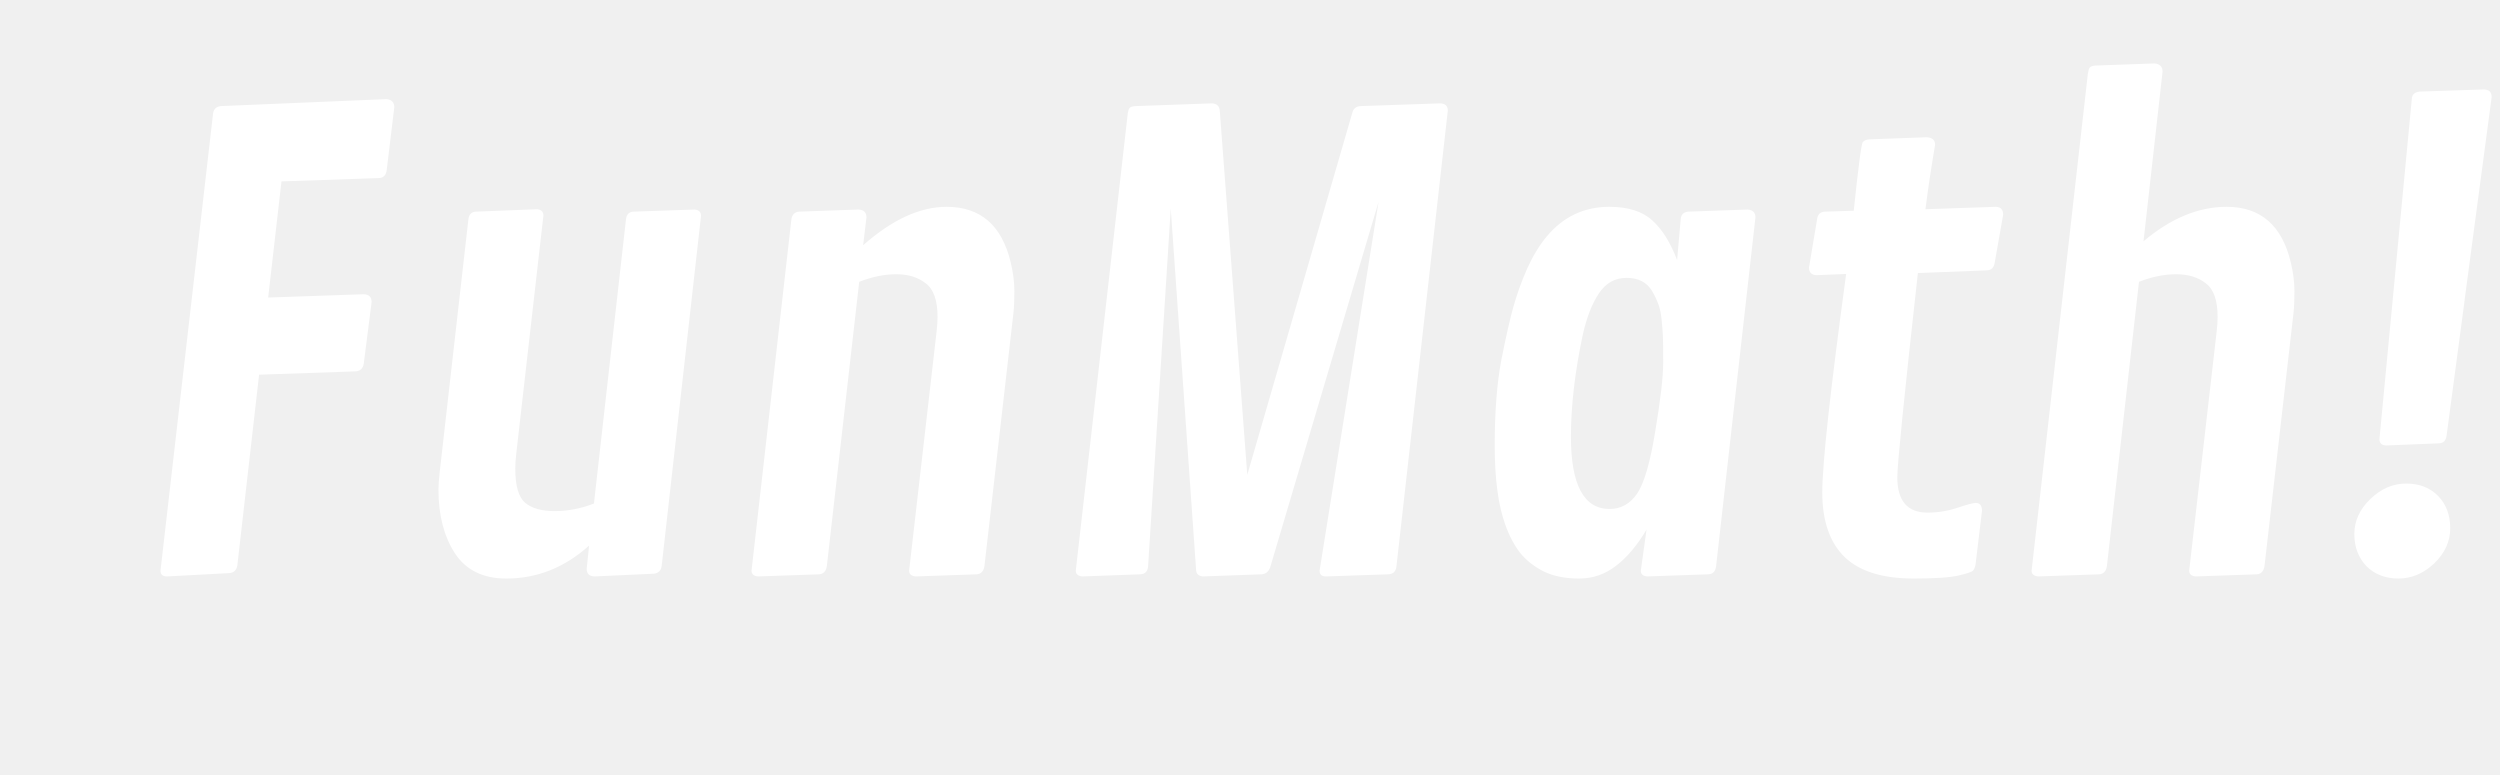
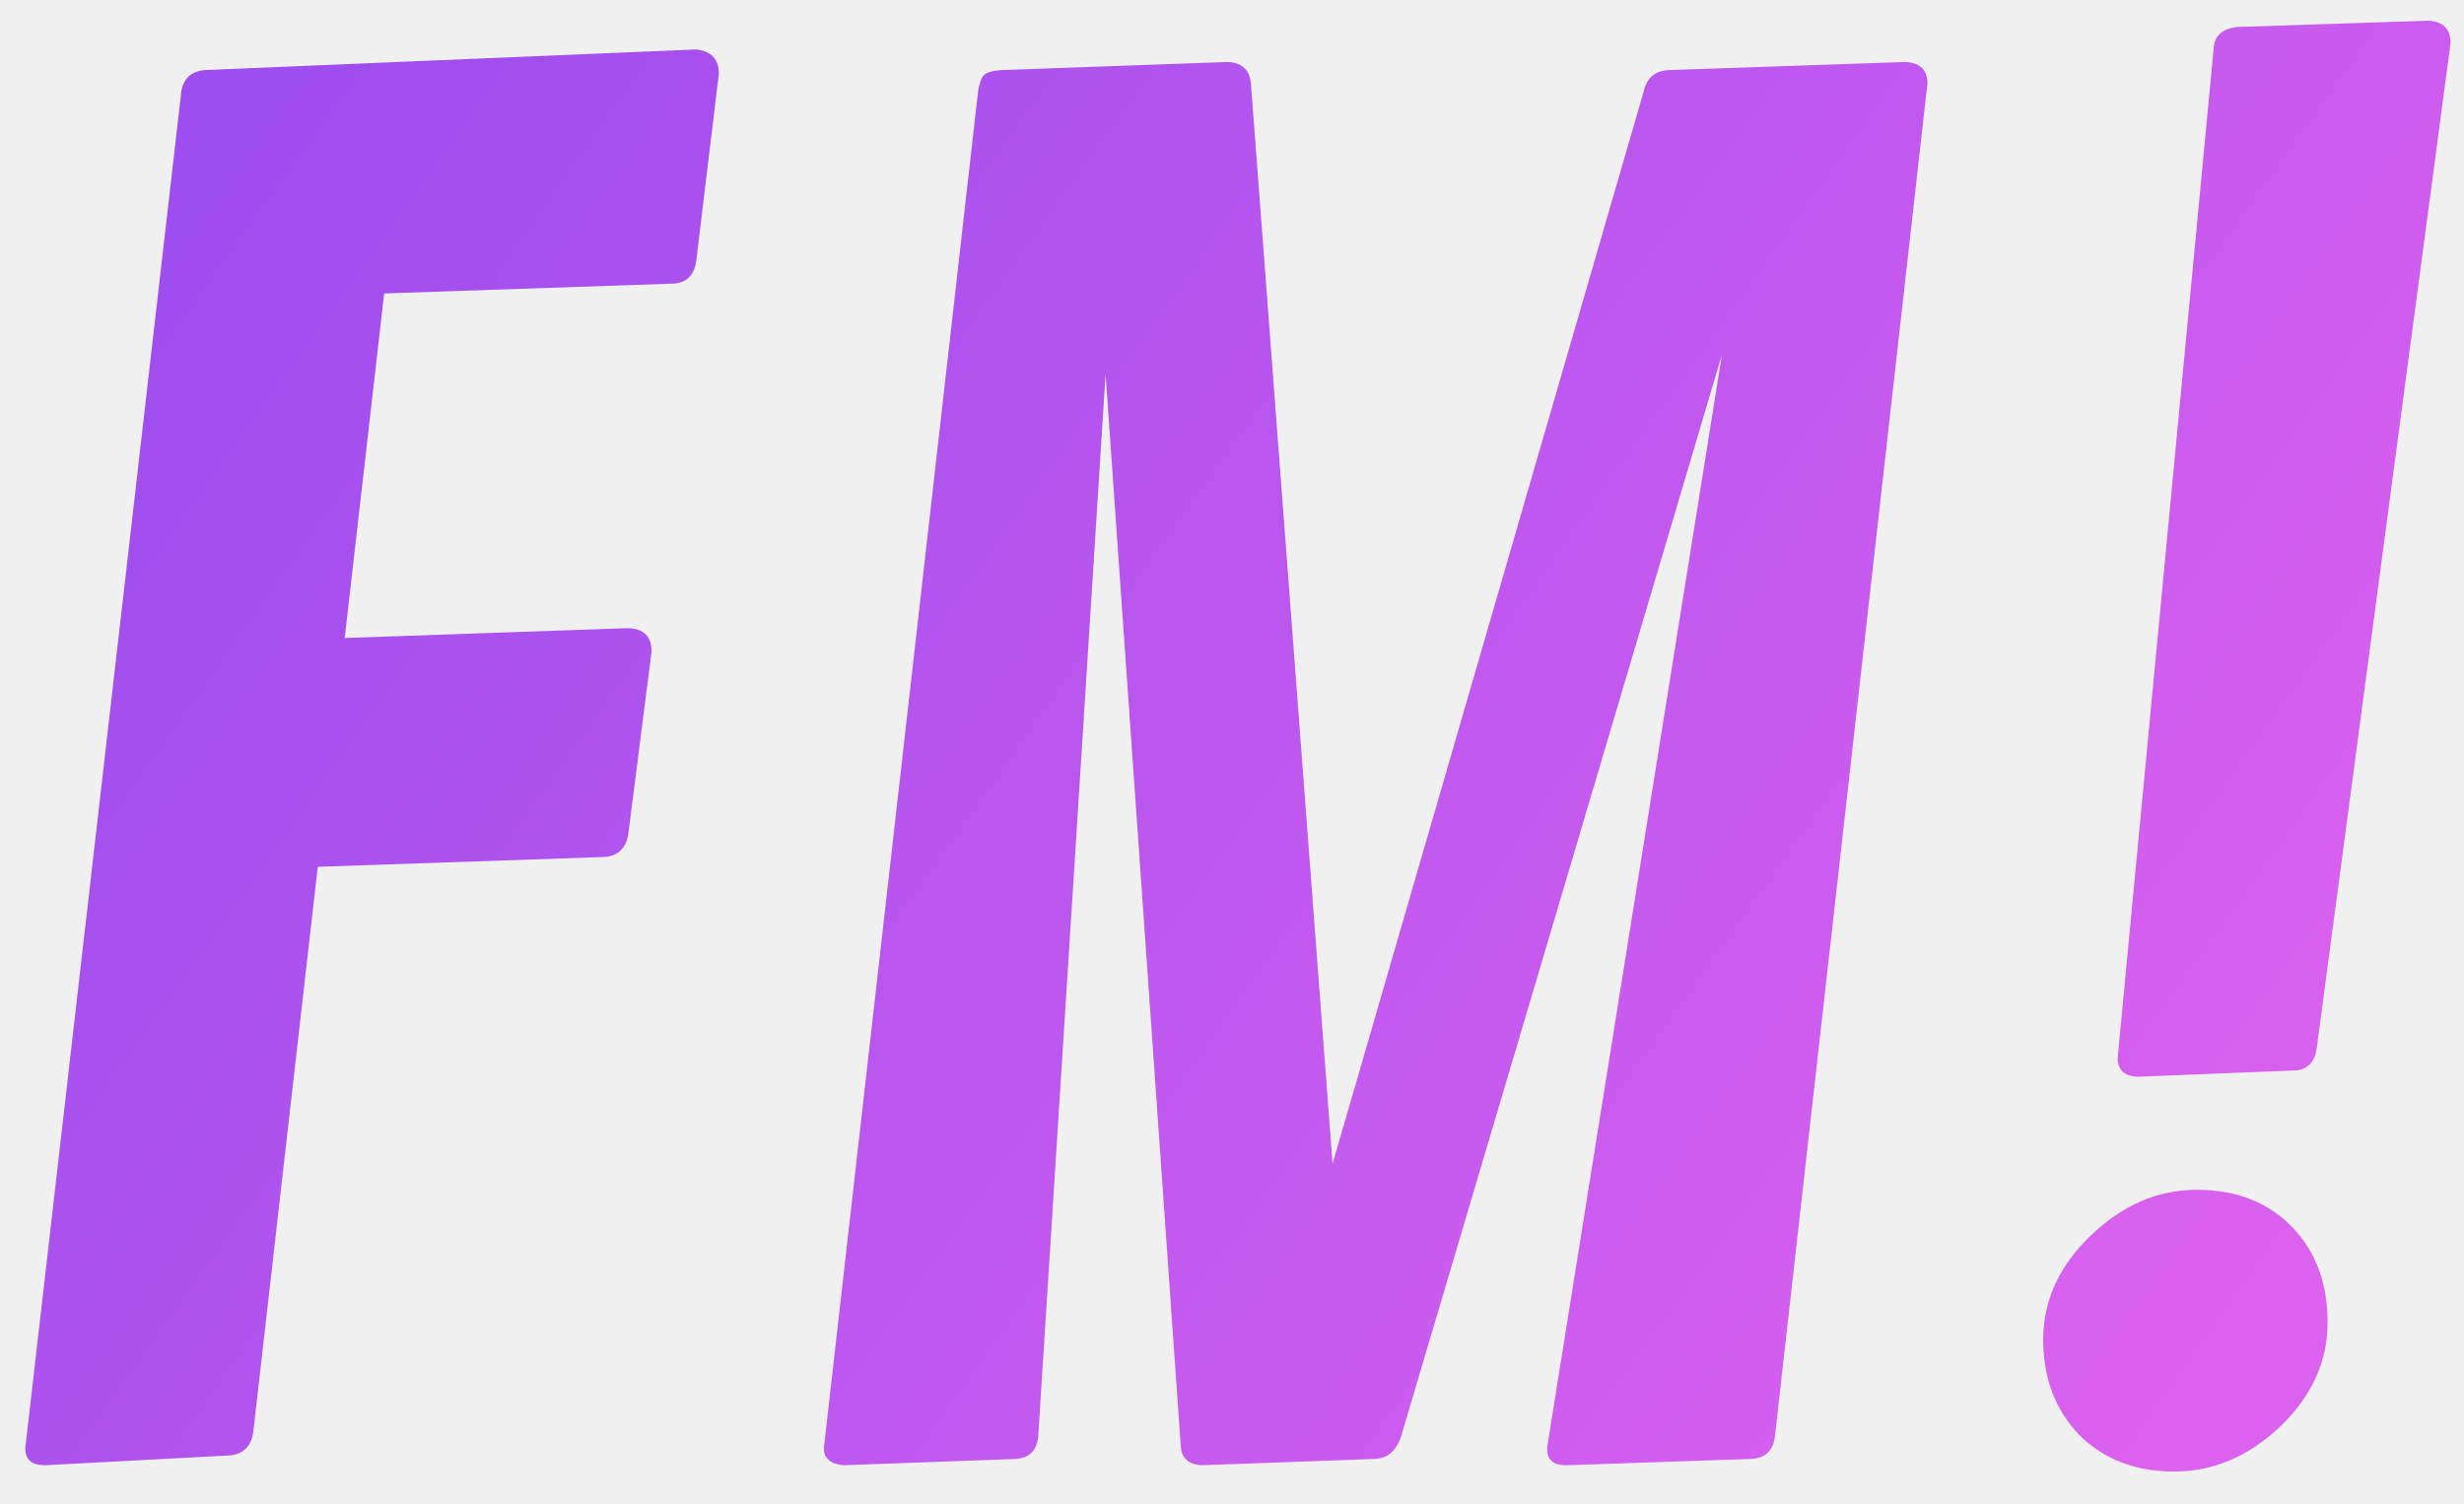
- <svg xmlns="http://www.w3.org/2000/svg" width="113" height="35" viewBox="0 0 113 35" fill="none">
-   <path d="M16.086 16.785L11.711 16.936L10.727 25.562C10.69 25.772 10.572 25.886 10.371 25.904L7.555 26.055C7.354 26.055 7.254 25.968 7.254 25.795L9.633 5.109C9.669 4.918 9.788 4.813 9.988 4.795L17.48 4.48C17.708 4.508 17.822 4.631 17.822 4.85L17.48 7.68C17.453 7.917 17.335 8.04 17.125 8.049L12.723 8.199L12.121 13.449L16.441 13.299C16.678 13.308 16.797 13.426 16.797 13.654L16.441 16.443C16.405 16.653 16.287 16.767 16.086 16.785ZM26.518 25.713L26.627 24.66C25.524 25.654 24.275 26.15 22.881 26.15C21.833 26.15 21.058 25.768 20.557 25.002C20.064 24.236 19.818 23.279 19.818 22.131C19.818 21.939 19.837 21.68 19.873 21.352L21.172 9.908C21.199 9.689 21.313 9.576 21.514 9.566L24.275 9.457C24.467 9.475 24.562 9.571 24.562 9.744L23.332 20.531C23.305 20.768 23.291 20.987 23.291 21.188C23.291 21.953 23.437 22.463 23.729 22.719C24.029 22.974 24.476 23.102 25.068 23.102C25.67 23.102 26.262 22.988 26.846 22.76L28.295 9.908C28.322 9.689 28.436 9.576 28.637 9.566L31.398 9.471C31.59 9.489 31.686 9.585 31.686 9.758L29.908 25.576C29.881 25.795 29.758 25.913 29.539 25.932L26.873 26.055C26.636 26.046 26.518 25.932 26.518 25.713ZM39.164 9.826L39.014 11.084C40.326 9.926 41.584 9.348 42.787 9.348C44.318 9.348 45.285 10.186 45.685 11.863C45.795 12.319 45.85 12.752 45.85 13.162C45.85 13.563 45.836 13.887 45.809 14.133L44.496 25.59C44.46 25.818 44.346 25.941 44.154 25.959L41.393 26.055C41.192 26.037 41.092 25.95 41.092 25.795L42.336 14.967C42.363 14.73 42.377 14.516 42.377 14.324C42.377 13.577 42.199 13.071 41.844 12.807C41.497 12.533 41.055 12.396 40.518 12.396C39.98 12.396 39.419 12.51 38.836 12.738L37.373 25.59C37.337 25.818 37.223 25.941 37.031 25.959L34.27 26.055C34.069 26.037 33.969 25.95 33.969 25.795L35.773 9.895C35.81 9.694 35.924 9.585 36.115 9.566L38.795 9.471C39.041 9.48 39.164 9.598 39.164 9.826ZM54.066 25.795L52.918 9.43L51.893 25.604C51.874 25.831 51.756 25.95 51.537 25.959L48.926 26.055C48.725 26.037 48.625 25.95 48.625 25.795L50.977 5.109C50.995 5 51.022 4.923 51.059 4.877C51.104 4.831 51.195 4.804 51.332 4.795L54.777 4.672C54.996 4.681 55.115 4.79 55.133 5L56.377 21.461L61.121 5.109C61.167 4.909 61.294 4.804 61.504 4.795L65.1 4.672C65.328 4.681 65.441 4.79 65.441 5L63.117 25.617C63.09 25.836 62.967 25.95 62.748 25.959L59.932 26.055C59.74 26.055 59.645 25.968 59.645 25.795L62.31 9.129L57.416 25.631C57.343 25.84 57.211 25.95 57.02 25.959L54.367 26.055C54.185 26.037 54.085 25.95 54.066 25.795ZM79.346 9.826L77.568 25.59C77.541 25.827 77.422 25.95 77.213 25.959L74.451 26.055C74.26 26.037 74.164 25.95 74.164 25.795L74.424 23.936C74.005 24.646 73.544 25.193 73.043 25.576C72.551 25.959 71.995 26.15 71.375 26.15C70.755 26.15 70.227 26.046 69.789 25.836C69.352 25.617 68.992 25.335 68.709 24.988C68.436 24.633 68.212 24.209 68.039 23.717C67.72 22.842 67.561 21.648 67.561 20.135C67.561 18.613 67.661 17.323 67.861 16.266C68.071 15.208 68.253 14.406 68.408 13.859C68.563 13.303 68.768 12.734 69.023 12.15C69.288 11.567 69.584 11.079 69.912 10.688C70.659 9.794 71.603 9.348 72.742 9.348C73.59 9.348 74.237 9.553 74.684 9.963C75.13 10.364 75.504 10.961 75.805 11.754L75.969 9.895C75.987 9.694 76.101 9.585 76.311 9.566L78.99 9.471C79.227 9.489 79.346 9.607 79.346 9.826ZM71.006 19.738C71.006 21.917 71.589 23.006 72.756 23.006C73.266 23.006 73.681 22.773 74 22.309C74.319 21.835 74.592 20.891 74.82 19.479C75.057 18.066 75.176 17.036 75.176 16.389C75.176 15.742 75.171 15.331 75.162 15.158C75.153 14.985 75.135 14.757 75.107 14.475C75.08 14.183 75.03 13.941 74.957 13.75C74.884 13.55 74.788 13.349 74.67 13.148C74.433 12.757 74.05 12.56 73.522 12.56C72.993 12.56 72.574 12.797 72.264 13.271C71.954 13.736 71.712 14.361 71.539 15.145C71.184 16.822 71.006 18.353 71.006 19.738ZM83.789 9.525C83.999 7.52 84.135 6.486 84.199 6.422C84.263 6.349 84.359 6.308 84.486 6.299L87.098 6.203C87.344 6.221 87.467 6.335 87.467 6.545C87.294 7.557 87.148 8.527 87.029 9.457L90.215 9.348C90.434 9.357 90.543 9.475 90.543 9.703L90.16 11.877C90.124 12.096 90.01 12.21 89.818 12.219L86.688 12.342C86.068 17.92 85.758 20.996 85.758 21.57C85.758 22.637 86.213 23.17 87.125 23.17C87.59 23.17 88.041 23.097 88.478 22.951C88.916 22.805 89.189 22.732 89.299 22.732C89.49 22.732 89.586 22.851 89.586 23.088L89.299 25.48C89.281 25.617 89.244 25.717 89.189 25.781C89.144 25.845 88.921 25.922 88.519 26.014C88.128 26.105 87.453 26.15 86.496 26.15C85.092 26.15 84.053 25.827 83.379 25.18C82.704 24.523 82.367 23.548 82.367 22.254C82.367 20.96 82.727 17.669 83.447 12.383L82.107 12.438C81.88 12.428 81.766 12.315 81.766 12.096L82.135 9.895C82.162 9.685 82.281 9.576 82.49 9.566L83.789 9.525ZM97.748 3.236L96.887 10.906C98.117 9.867 99.37 9.348 100.646 9.348C102.178 9.348 103.144 10.186 103.545 11.863C103.654 12.319 103.709 12.752 103.709 13.162C103.709 13.563 103.695 13.887 103.668 14.133L102.355 25.59C102.319 25.818 102.205 25.941 102.014 25.959L99.252 26.055C99.051 26.037 98.951 25.95 98.951 25.795L100.195 14.967C100.223 14.73 100.236 14.516 100.236 14.324C100.236 13.577 100.059 13.071 99.703 12.807C99.357 12.533 98.91 12.396 98.363 12.396C97.826 12.396 97.265 12.51 96.682 12.738L95.232 25.59C95.196 25.818 95.082 25.941 94.891 25.959L92.129 26.055C91.928 26.037 91.828 25.95 91.828 25.795L94.371 3.332C94.389 3.204 94.417 3.113 94.453 3.059C94.499 3.004 94.585 2.972 94.713 2.963L97.393 2.867C97.63 2.895 97.748 3.018 97.748 3.236ZM112.623 4.385L110.586 19.684C110.559 19.912 110.445 20.03 110.244 20.039L107.852 20.135C107.651 20.126 107.551 20.03 107.551 19.848L109.014 4.467C109.023 4.275 109.141 4.166 109.369 4.139L112.281 4.043C112.509 4.052 112.623 4.166 112.623 4.385ZM108.412 26.15C107.82 26.15 107.337 25.963 106.963 25.59C106.598 25.207 106.416 24.724 106.416 24.141C106.416 23.548 106.658 23.02 107.141 22.555C107.624 22.09 108.161 21.857 108.754 21.857C109.355 21.857 109.839 22.044 110.203 22.418C110.568 22.792 110.75 23.279 110.75 23.881C110.75 24.473 110.508 25.002 110.025 25.467C109.542 25.922 109.005 26.15 108.412 26.15Z" fill="white" />
+ <svg xmlns="http://www.w3.org/2000/svg" width="59" height="36" viewBox="0 0 59 36" fill="none">
+   <path d="M14.484 20.52L7.609 20.756L6.062 34.312C6.005 34.642 5.819 34.821 5.504 34.85L1.078 35.086C0.763 35.086 0.605 34.95 0.605 34.678L4.344 2.172C4.401 1.871 4.587 1.706 4.902 1.678L16.676 1.184C17.034 1.227 17.213 1.42 17.213 1.764L16.676 6.211C16.633 6.583 16.447 6.777 16.117 6.791L9.199 7.027L8.254 15.277L15.043 15.041C15.415 15.055 15.602 15.242 15.602 15.6L15.043 19.982C14.986 20.312 14.8 20.491 14.484 20.52ZM28.277 34.678L26.473 8.961L24.861 34.377C24.833 34.735 24.646 34.921 24.303 34.935L20.199 35.086C19.884 35.057 19.727 34.921 19.727 34.678L23.422 2.172C23.451 2 23.494 1.878 23.551 1.807C23.622 1.735 23.766 1.692 23.98 1.678L29.395 1.484C29.738 1.499 29.924 1.671 29.953 2L31.908 27.867L39.363 2.172C39.435 1.857 39.635 1.692 39.965 1.678L45.615 1.484C45.973 1.499 46.152 1.671 46.152 2L42.5 34.398C42.457 34.742 42.264 34.921 41.92 34.935L37.494 35.086C37.193 35.086 37.043 34.95 37.043 34.678L41.232 8.488L33.541 34.42C33.426 34.749 33.219 34.921 32.918 34.935L28.75 35.086C28.463 35.057 28.306 34.921 28.277 34.678ZM58.678 1.033L55.477 25.074C55.434 25.432 55.255 25.619 54.94 25.633L51.18 25.783C50.865 25.769 50.707 25.619 50.707 25.332L53.006 1.162C53.02 0.861 53.206 0.689 53.565 0.646L58.141 0.496C58.499 0.51 58.678 0.689 58.678 1.033ZM52.06 35.236C51.13 35.236 50.37 34.943 49.783 34.355C49.21 33.754 48.924 32.995 48.924 32.078C48.924 31.147 49.303 30.316 50.062 29.586C50.822 28.855 51.667 28.49 52.598 28.49C53.543 28.49 54.302 28.784 54.875 29.371C55.448 29.958 55.734 30.725 55.734 31.67C55.734 32.601 55.355 33.432 54.596 34.162C53.837 34.878 52.992 35.236 52.06 35.236Z" fill="url(#paint0_linear_3_56)" />
+   <defs>
+     <linearGradient id="paint0_linear_3_56" x1="6.054" y1="2.9" x2="51.25" y2="35.076" gradientUnits="userSpaceOnUse">
+       <stop stop-color="#9E4DEE" />
+       <stop offset="1" stop-color="#DB61EF" />
+     </linearGradient>
+   </defs>
</svg>
